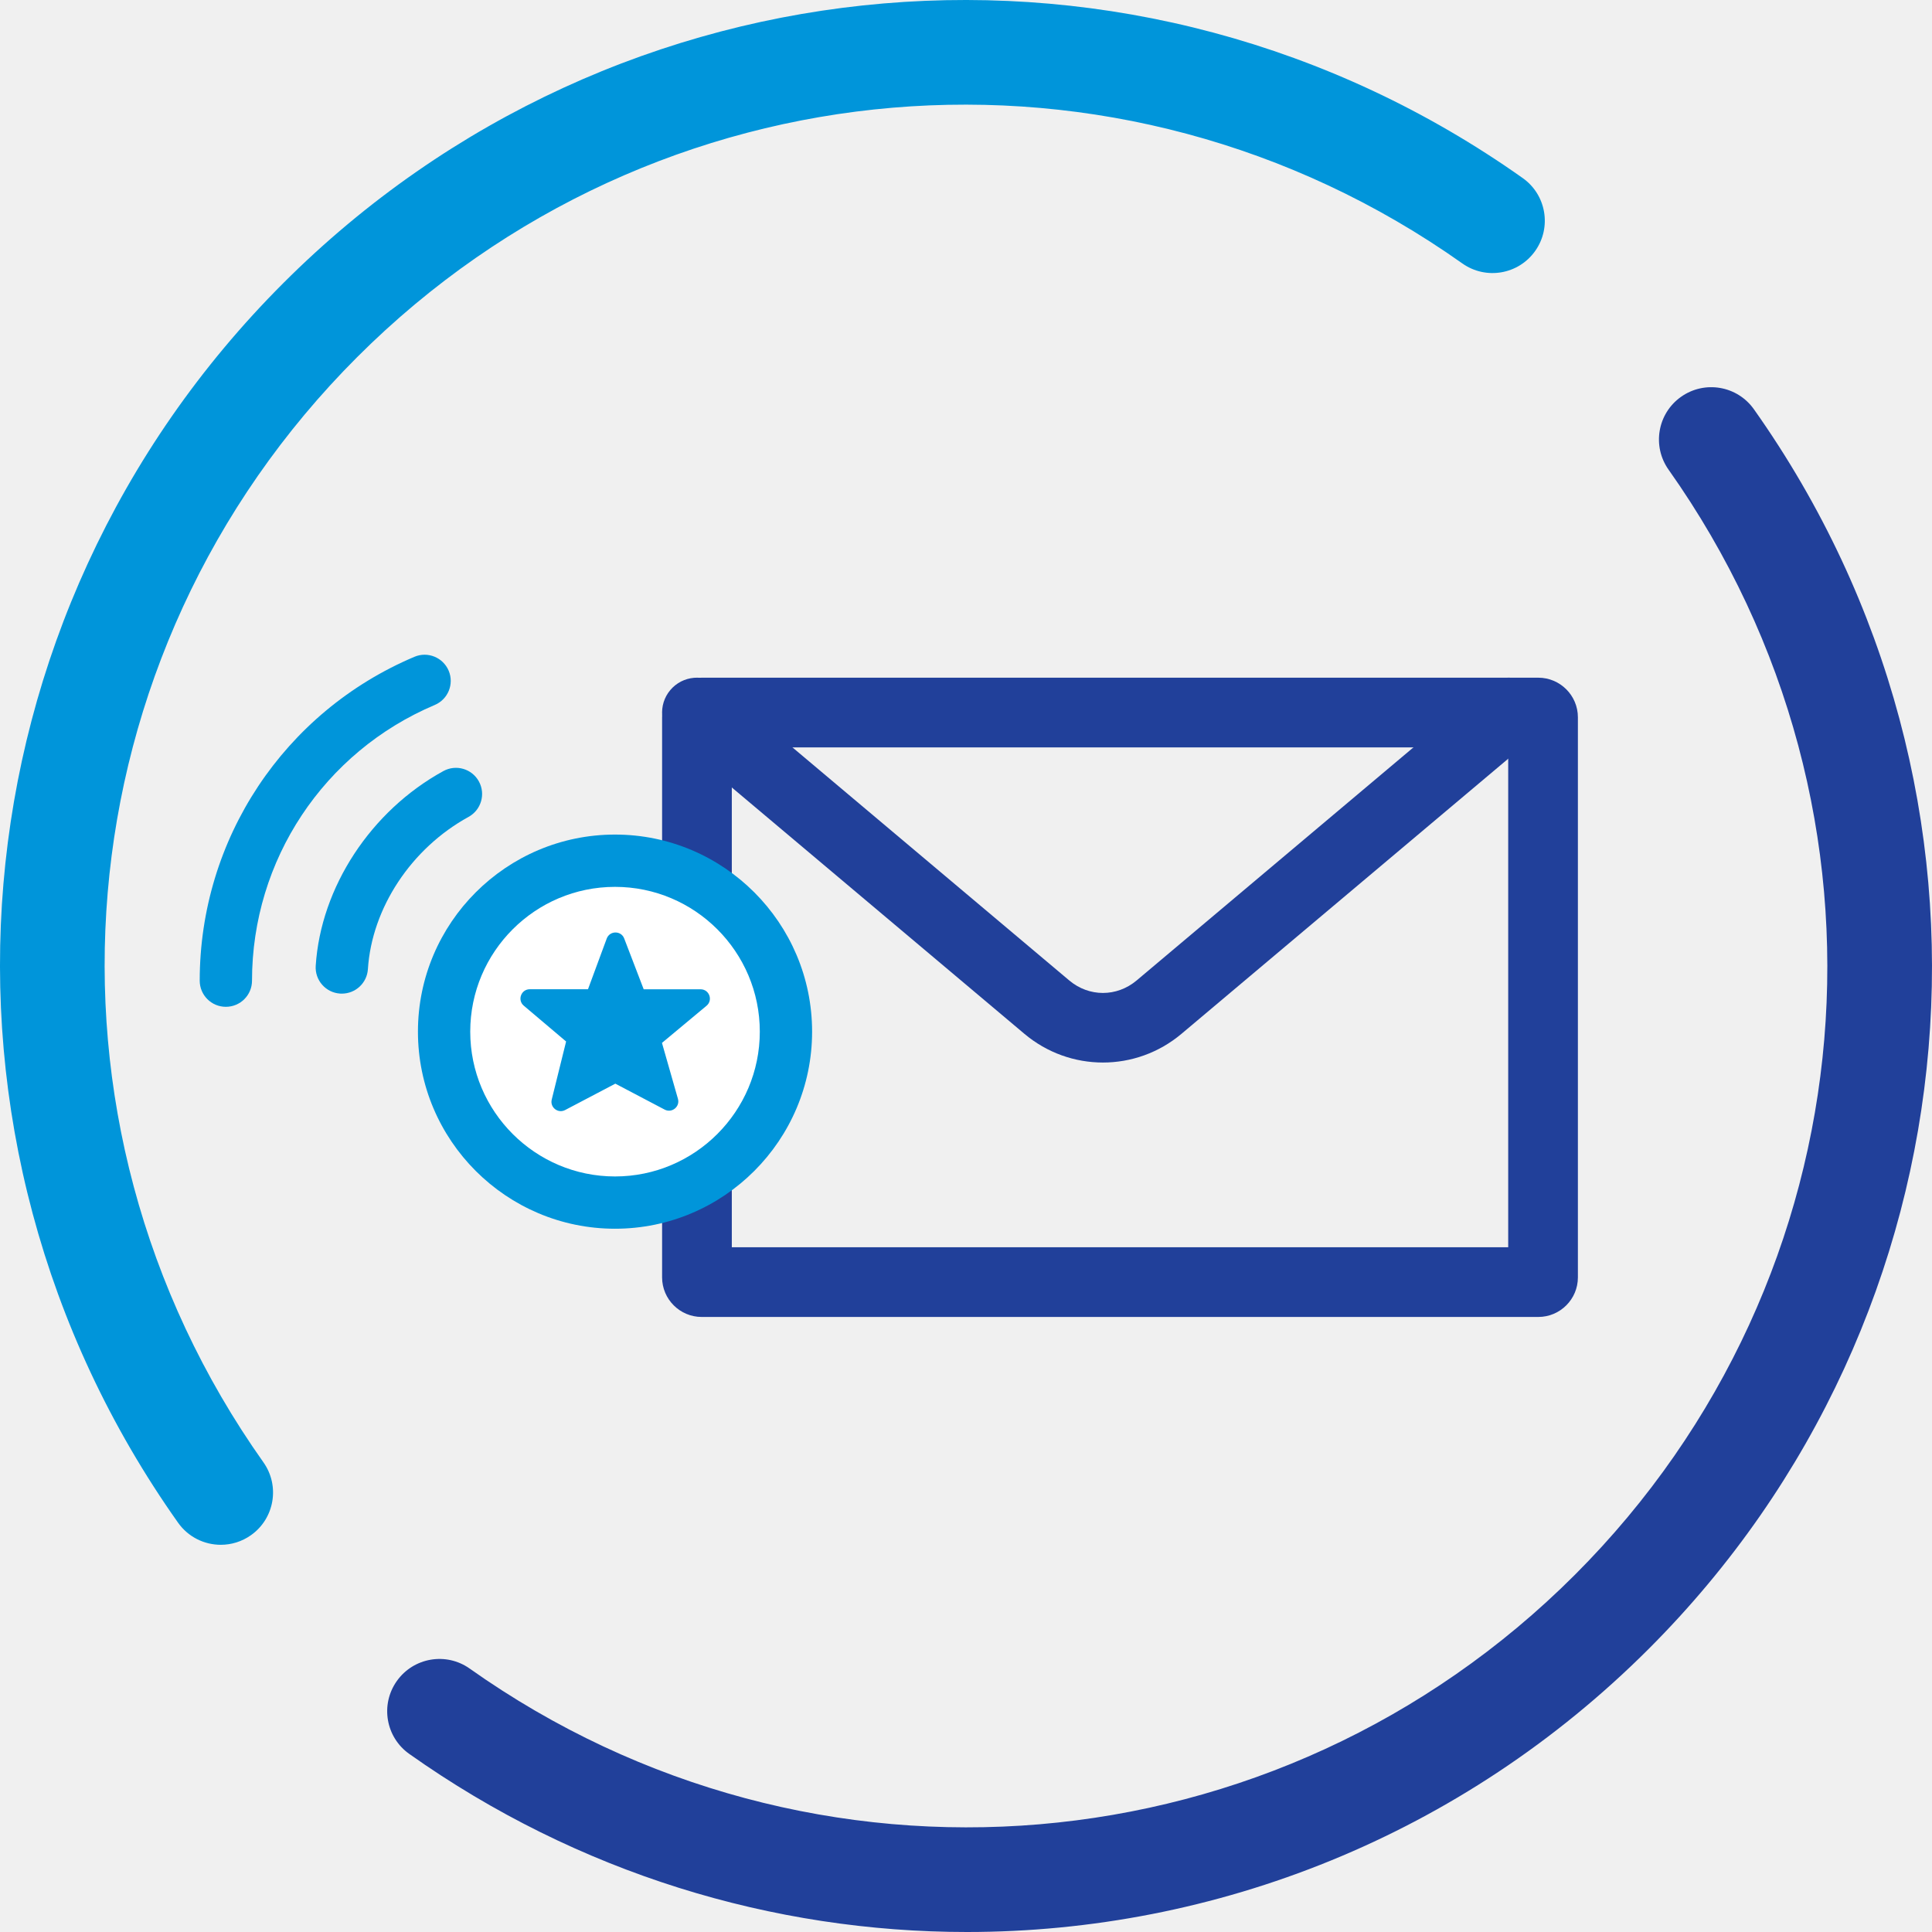
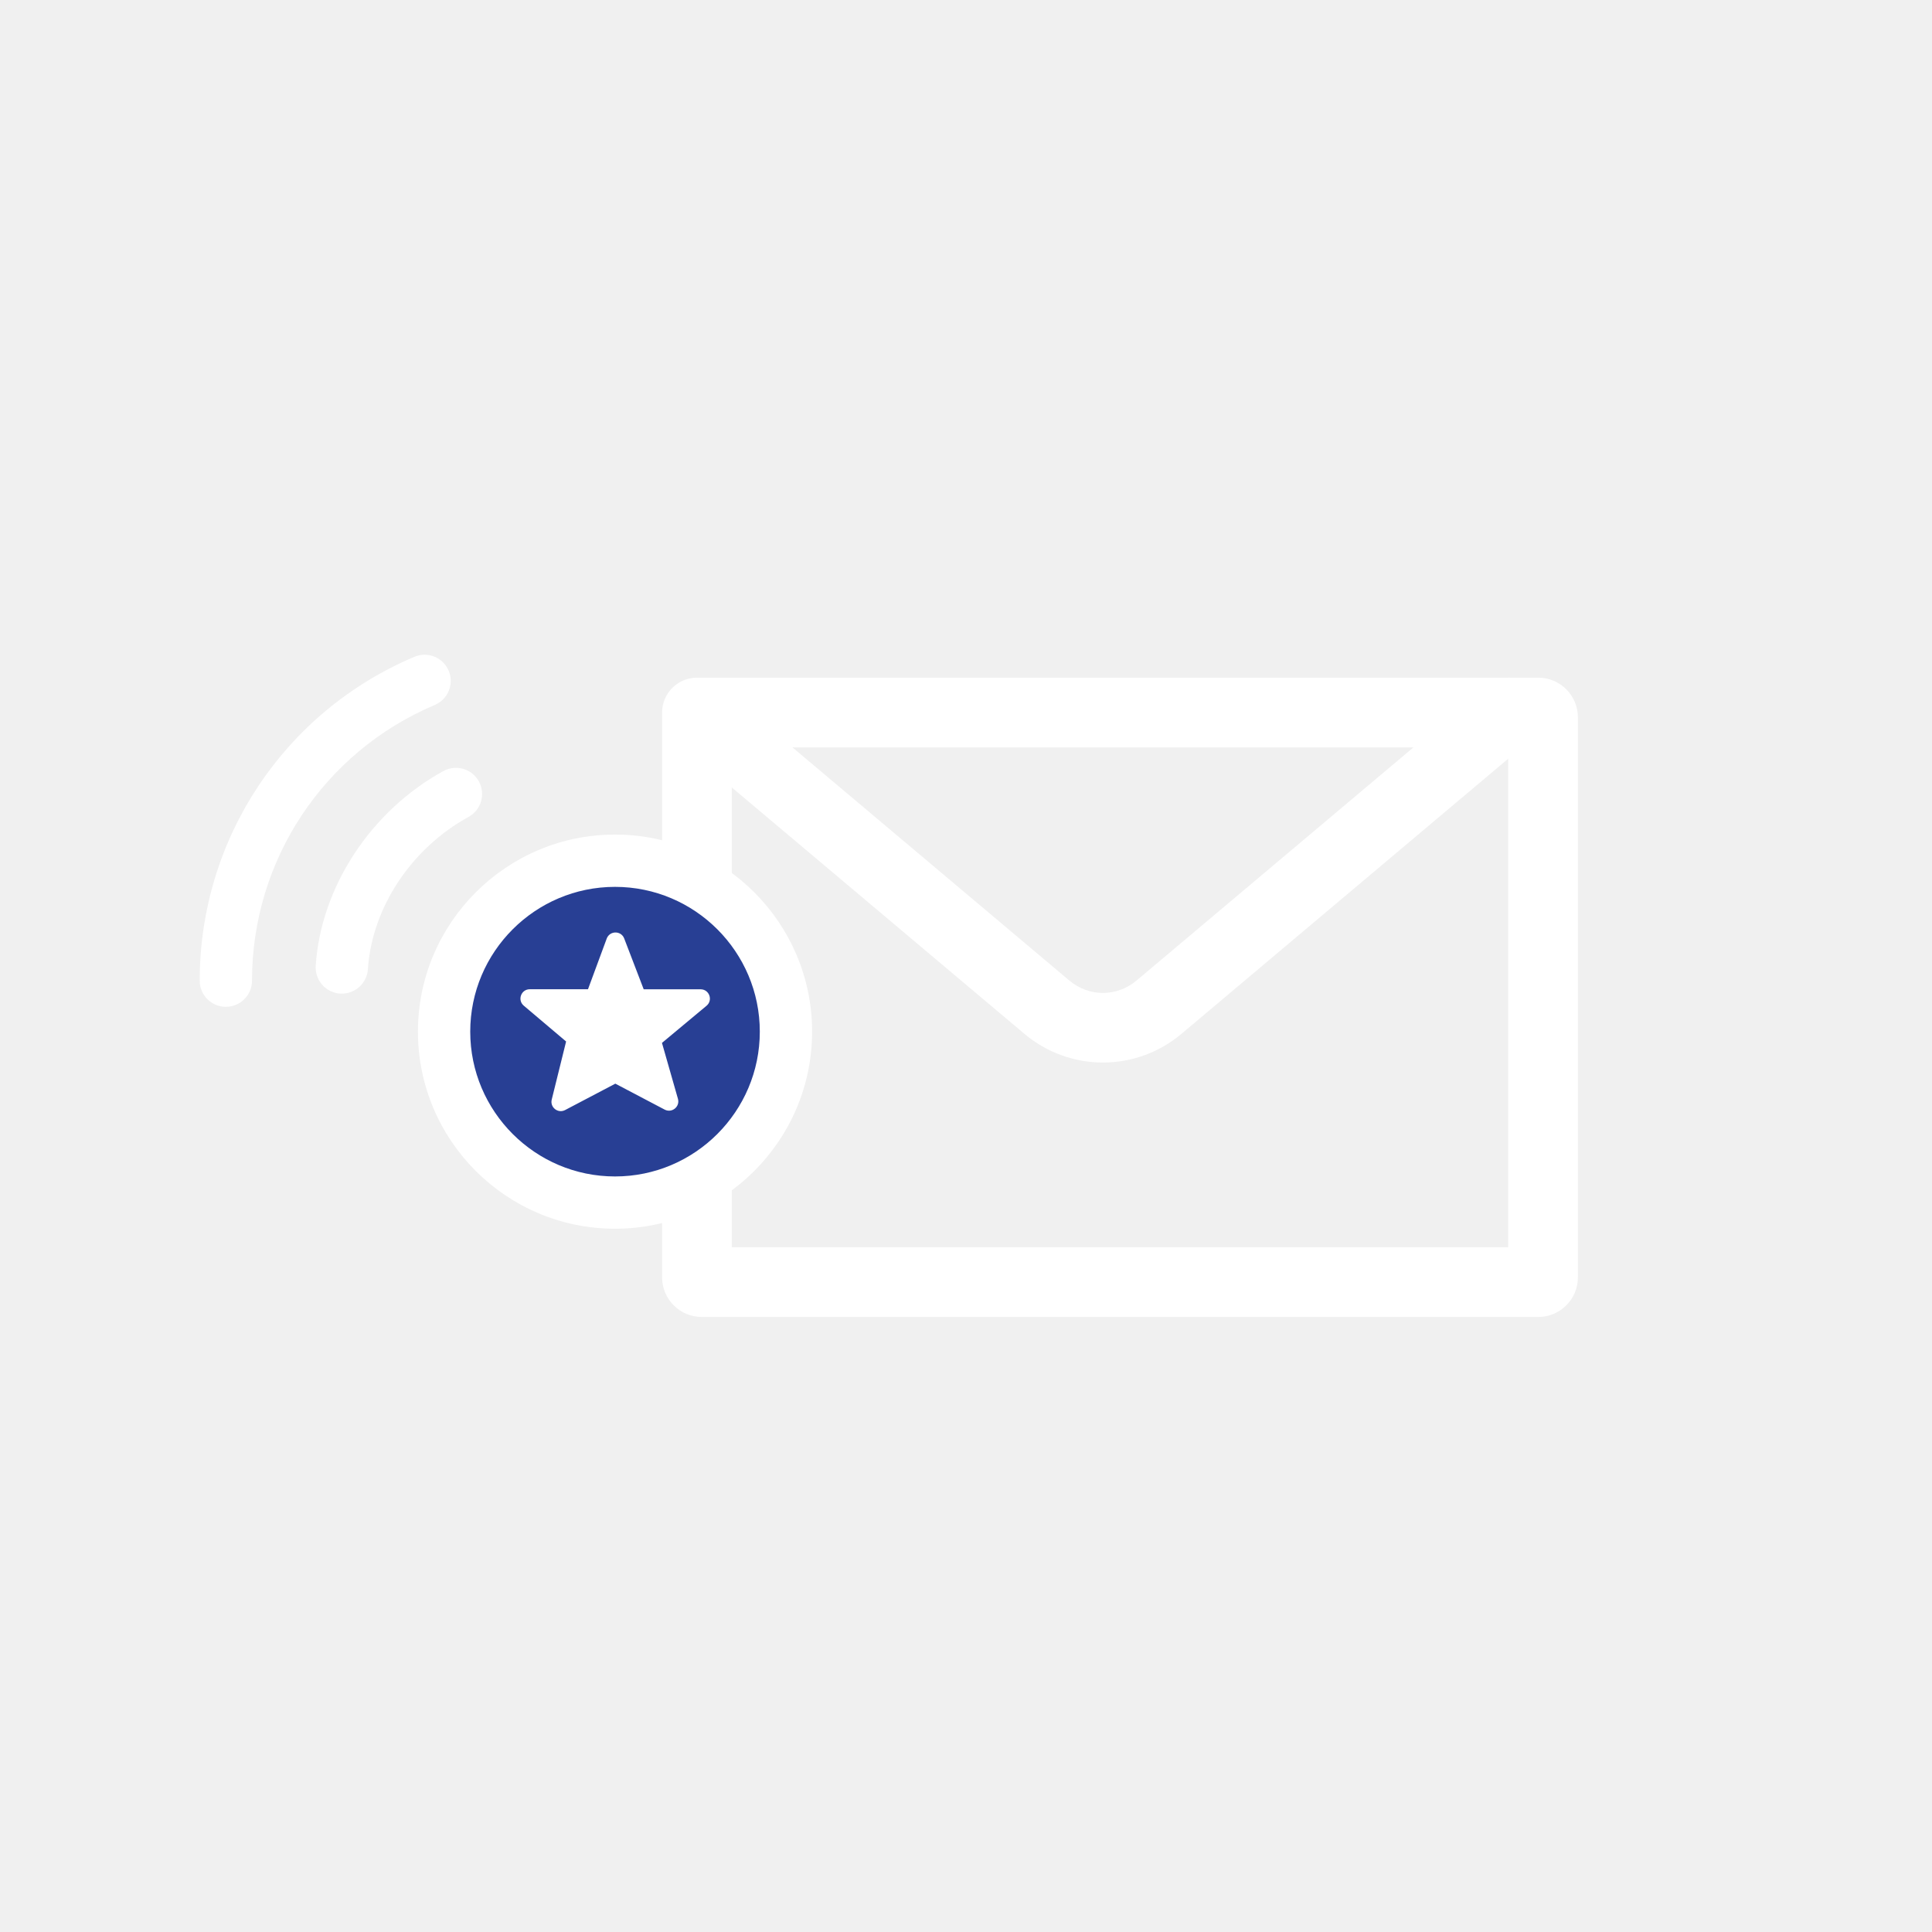
<svg xmlns="http://www.w3.org/2000/svg" version="1.1" id="Layer_1" x="0px" y="0px" viewBox="0 0 880.71 880.71" style="enable-background:new 0 0 880.71 880.71;" xml:space="preserve">
  <style type="text/css">
- 	.st0{fill:#0095DA;}
- 	.st1{fill:#21409A;}
- 	.st2{fill:#FFFFFF;}
- 	.st3{fill:#1F4396;}
+ 	.st0{fill:#FFFFFF;}
+ 	.st1{fill:#FFFFFF;}
+ 	.st2{fill:#283F94;}
+ 	.st3{fill:#FFFFFF;}
</style>
-   <g>
-     <g>
-       <path class="st0" d="M100.65,704.2c-7.47,0-14.83-3.5-19.47-10.06C-43.03,518.71-22.88,281.07,129.1,129.1    C281.08-22.88,518.72-43.03,694.14,81.18c10.75,7.6,13.29,22.48,5.68,33.22c-7.6,10.75-22.47,13.3-33.22,5.68    C510.19,9.34,298.32,27.3,162.81,162.8C27.3,298.3,9.33,510.18,120.08,666.6c7.61,10.74,5.07,25.62-5.68,33.22    C110.22,702.78,105.41,704.2,100.65,704.2z" />
-       <path class="st1" d="M440.8,880.71c-88.4,0-177.28-26.7-254.23-81.18c-10.75-7.6-13.29-22.48-5.68-33.22    c7.6-10.74,22.47-13.3,33.22-5.68c156.43,110.75,368.3,92.77,503.79-42.73s153.46-347.37,42.73-503.79    c-7.61-10.74-5.07-25.62,5.68-33.22c10.76-7.61,25.62-5.06,33.22,5.68c124.21,175.43,104.05,413.07-47.92,565.04    C666.29,836.93,553.95,880.71,440.8,880.71z" />
-     </g>
-   </g>
  <g>
    <g>
      <g>
        <path class="st1" d="M701.24,600.34H319.87c-9.95,0-18.05-8.1-18.05-18.05V326.98c0-9.95,8.1-18.05,18.05-18.05h381.37     c9.95,0,18.05,8.1,18.05,18.05v255.31C719.3,592.24,711.2,600.34,701.24,600.34z M333.6,568.56h353.92V340.7H333.6V568.56z" />
        <path class="st1" d="M502.78,484.36c-12.72,0-25.45-4.37-35.83-13.11L307.47,336.97c-6.71-5.65-7.57-15.68-1.92-22.39     c5.66-6.72,15.69-7.57,22.39-1.92l159.48,134.28c9.05,7.61,21.68,7.6,30.72,0l159.48-134.28c6.7-5.66,16.74-4.8,22.39,1.92     c5.65,6.71,4.79,16.74-1.92,22.39L538.61,471.25C528.23,479.99,515.5,484.36,502.78,484.36z" />
      </g>
    </g>
    <g>
      <g>
        <circle class="st2" cx="280.36" cy="470.29" r="77.92" />
        <path class="st0" d="M280.36,560.12c-49.54,0-89.84-40.3-89.84-89.84c0-49.53,40.3-89.84,89.84-89.84s89.84,40.3,89.84,89.84     C370.19,519.82,329.9,560.12,280.36,560.12z M280.36,404.28c-36.4,0-66,29.61-66,66s29.61,66.01,66,66.01s66-29.61,66-66.01     S316.75,404.28,280.36,404.28z" />
      </g>
    </g>
    <path class="st0" d="M284.51,427.72l8.92,23.25h25.93c3.97,0,5.77,4.96,2.72,7.51l-20.32,16.93l7.28,25.48   c1.03,3.59-2.75,6.66-6.06,4.92l-22.48-11.82l-22.89,12.03c-3.24,1.7-6.98-1.22-6.1-4.78l6.55-26.47l-19.3-16.33   c-3.02-2.55-1.21-7.49,2.74-7.49h26.54l8.57-23.19C278.03,424.21,283.07,424.17,284.51,427.72z" />
    <g>
      <path class="st0" d="M102.96,458.96c-6.58,0-11.92-5.33-11.92-11.92c0-64.54,38.41-122.49,97.87-147.63    c6.07-2.58,13.05,0.28,15.62,6.33c2.56,6.06-0.27,13.05-6.34,15.62c-50.61,21.41-83.31,70.74-83.31,125.68    C114.88,453.63,109.54,458.96,102.96,458.96z" />
      <path class="st0" d="M155.82,452.95c-0.26,0-0.51-0.01-0.77-0.02c-6.57-0.42-11.55-6.09-11.13-12.66    c2.3-35.82,25.15-70.67,58.2-88.78c5.76-3.16,13.02-1.06,16.18,4.72c3.17,5.77,1.05,13.01-4.72,16.18    c-26.08,14.29-44.08,41.53-45.87,69.4C167.31,448.11,162.06,452.95,155.82,452.95z" />
    </g>
  </g>
</svg>
